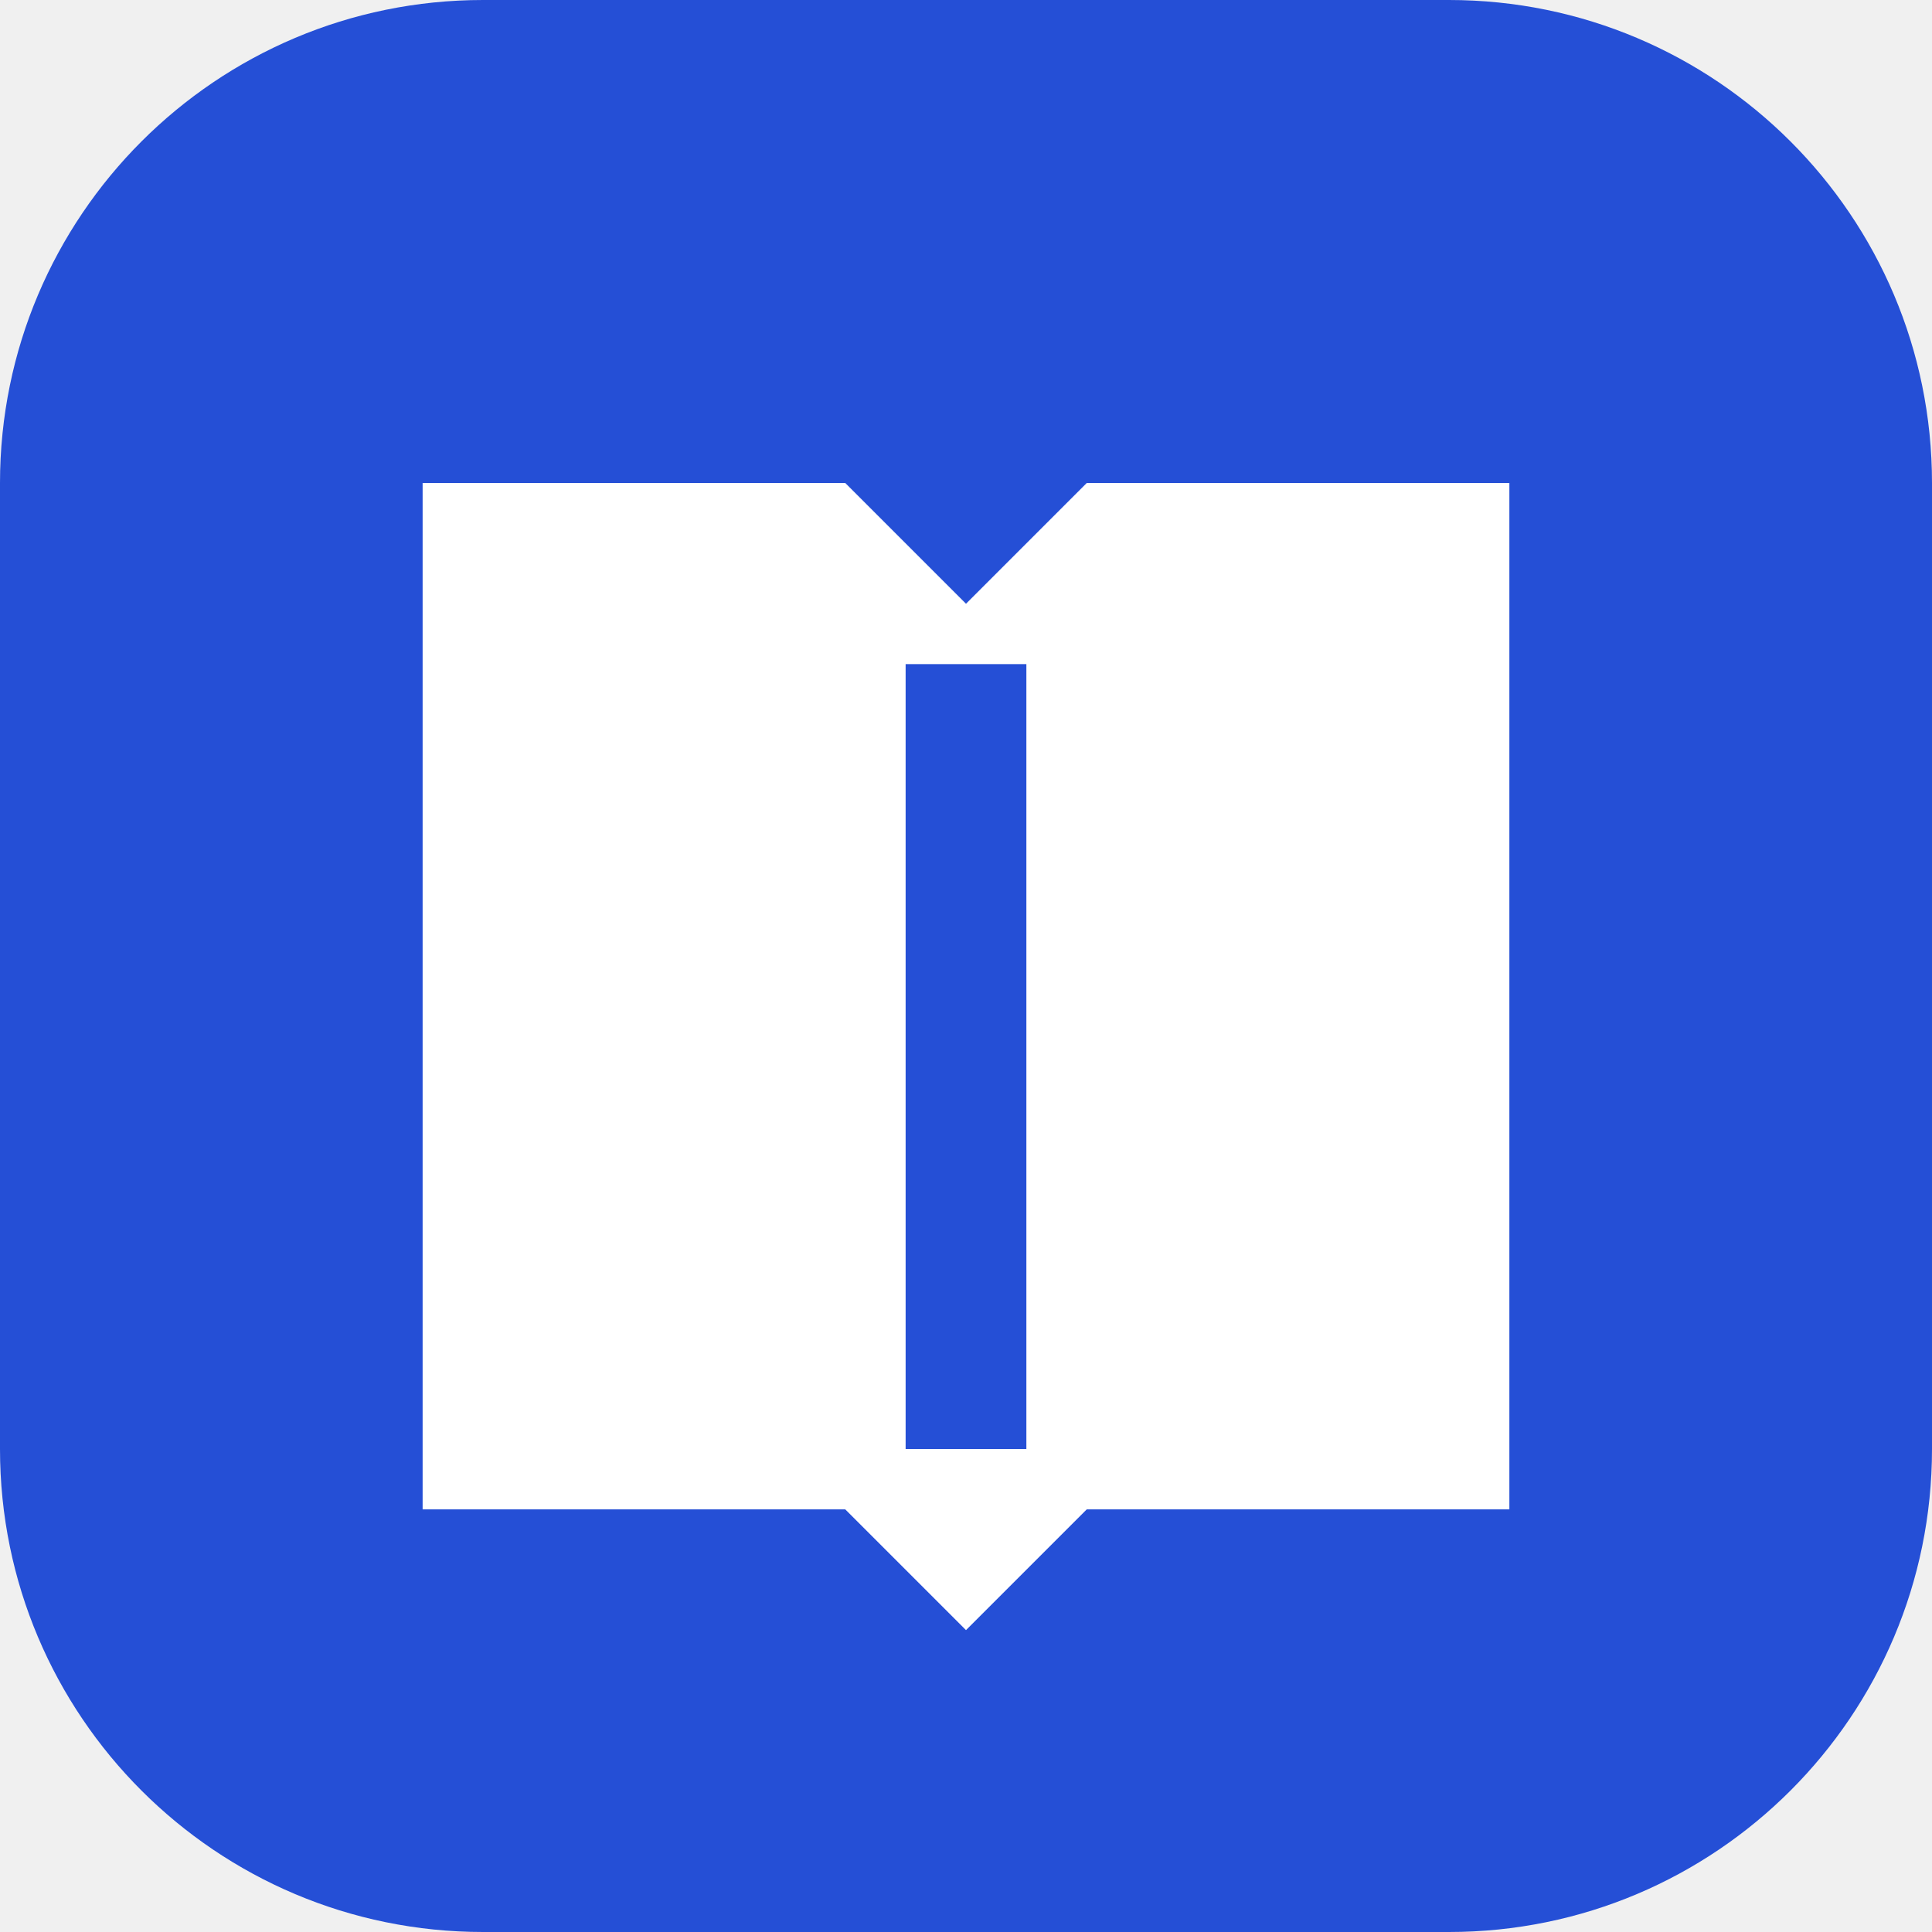
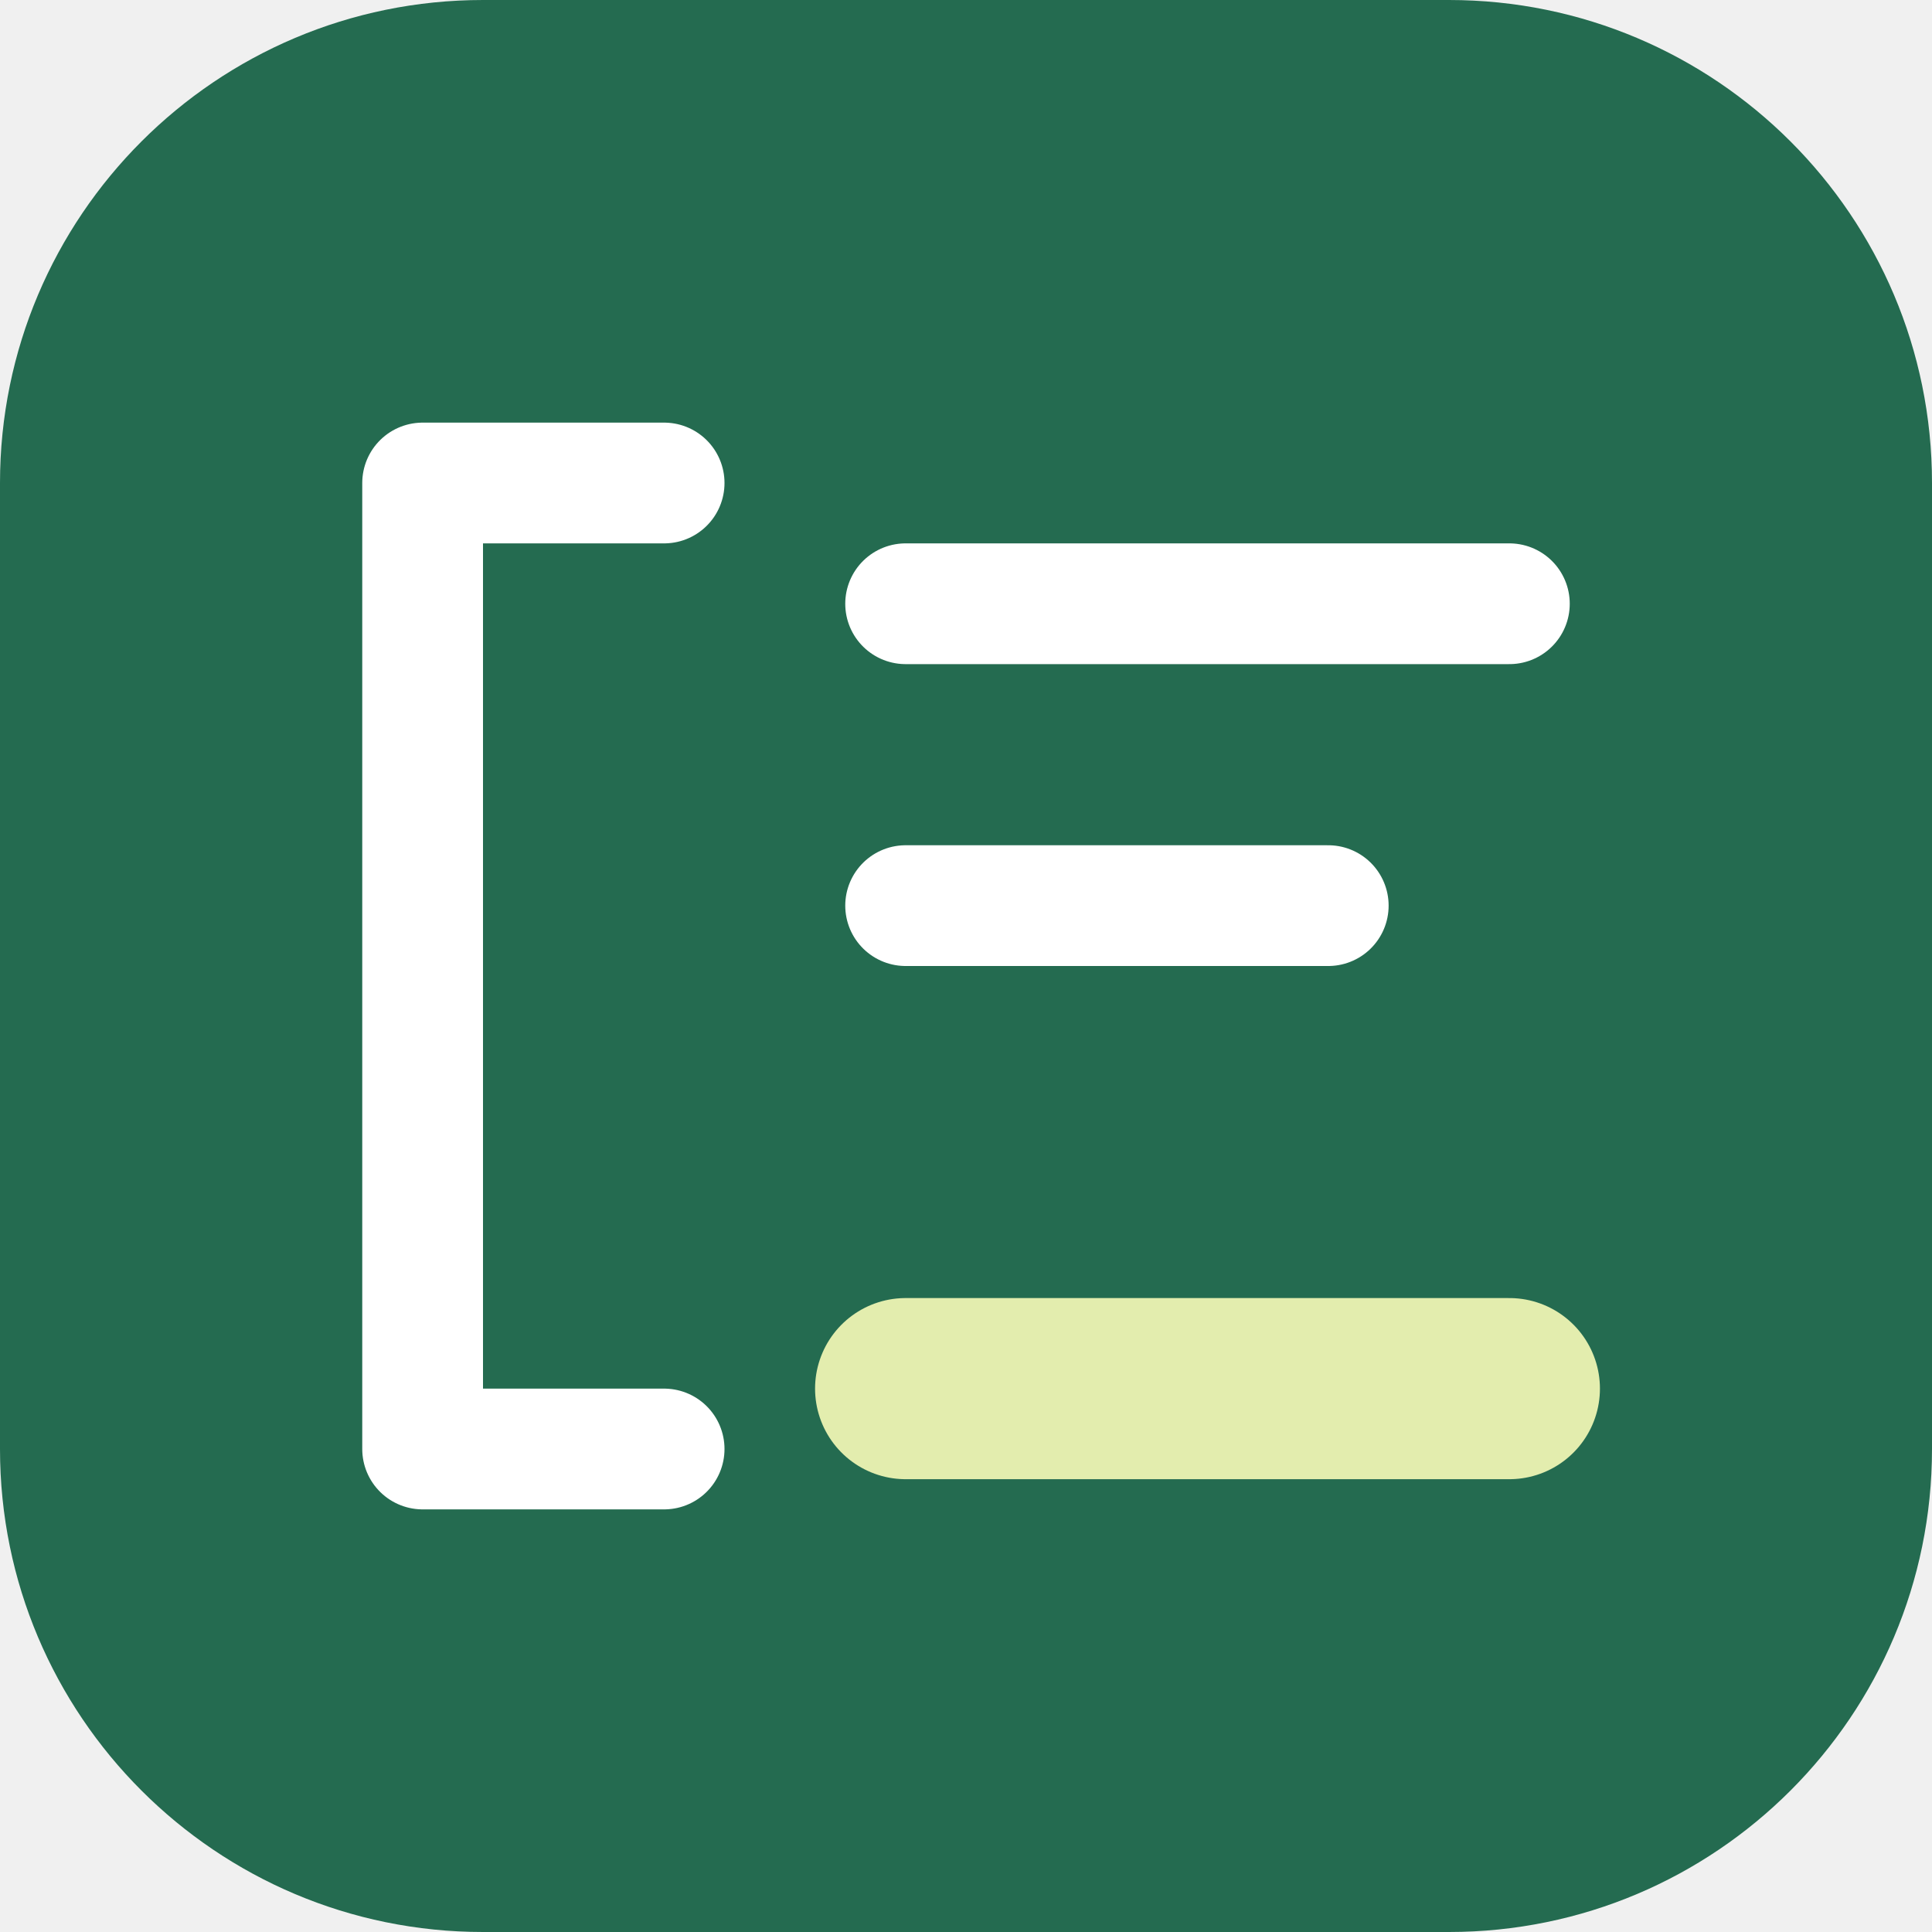
<svg xmlns="http://www.w3.org/2000/svg" viewBox="0 0 32 32">
-   <rect width="32" height="32" rx="8" fill="#254fd6" />
-   <path d="M7 8h7l2 2 2-2h7v17h-7l-2 2-2-2H7z" fill="white" />
-   <path d="M16 11v13" stroke="#254fd6" stroke-width="2" />
+   <rect width="32" height="32" rx="8" fill="#246B50" />
+   <path d="M11 8H7v16h4M15 10h10M15 15h7" fill="none" stroke="#FFFFFF" stroke-width="2" stroke-linecap="round" stroke-linejoin="round" />
+   <path d="M15 23h10" stroke="#E3EDAE" stroke-width="3" stroke-linecap="round" />
</svg>
